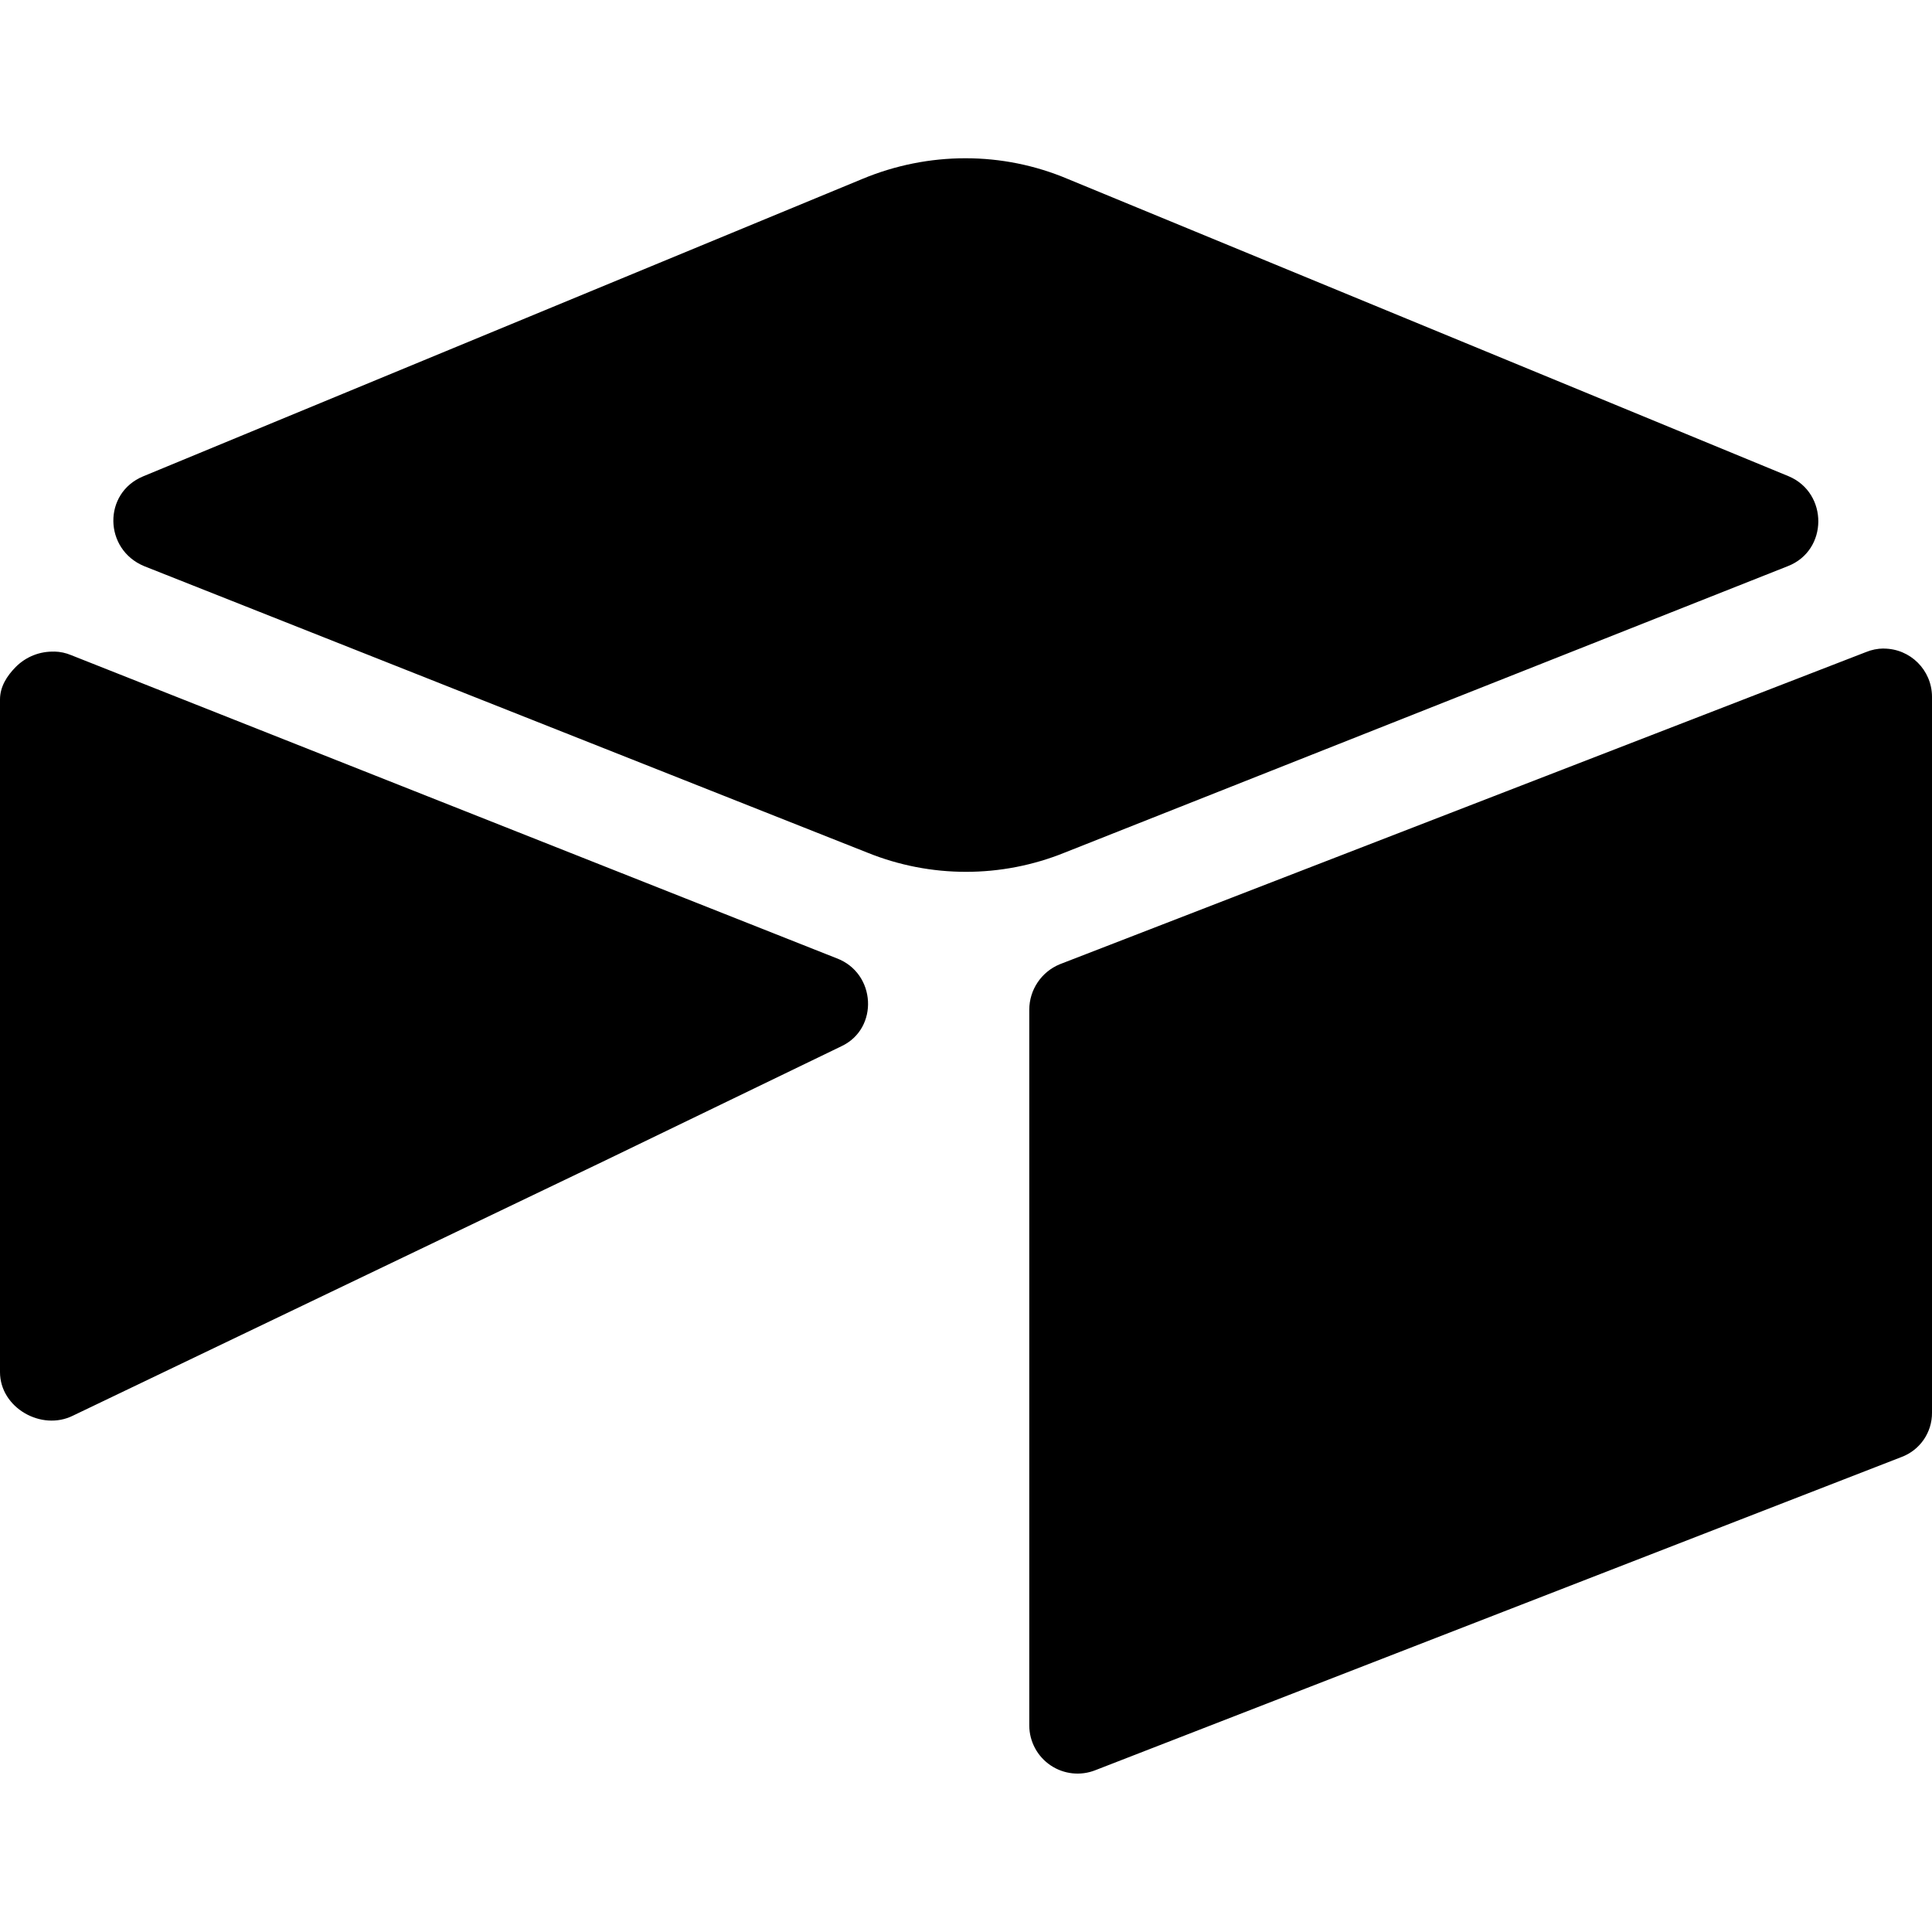
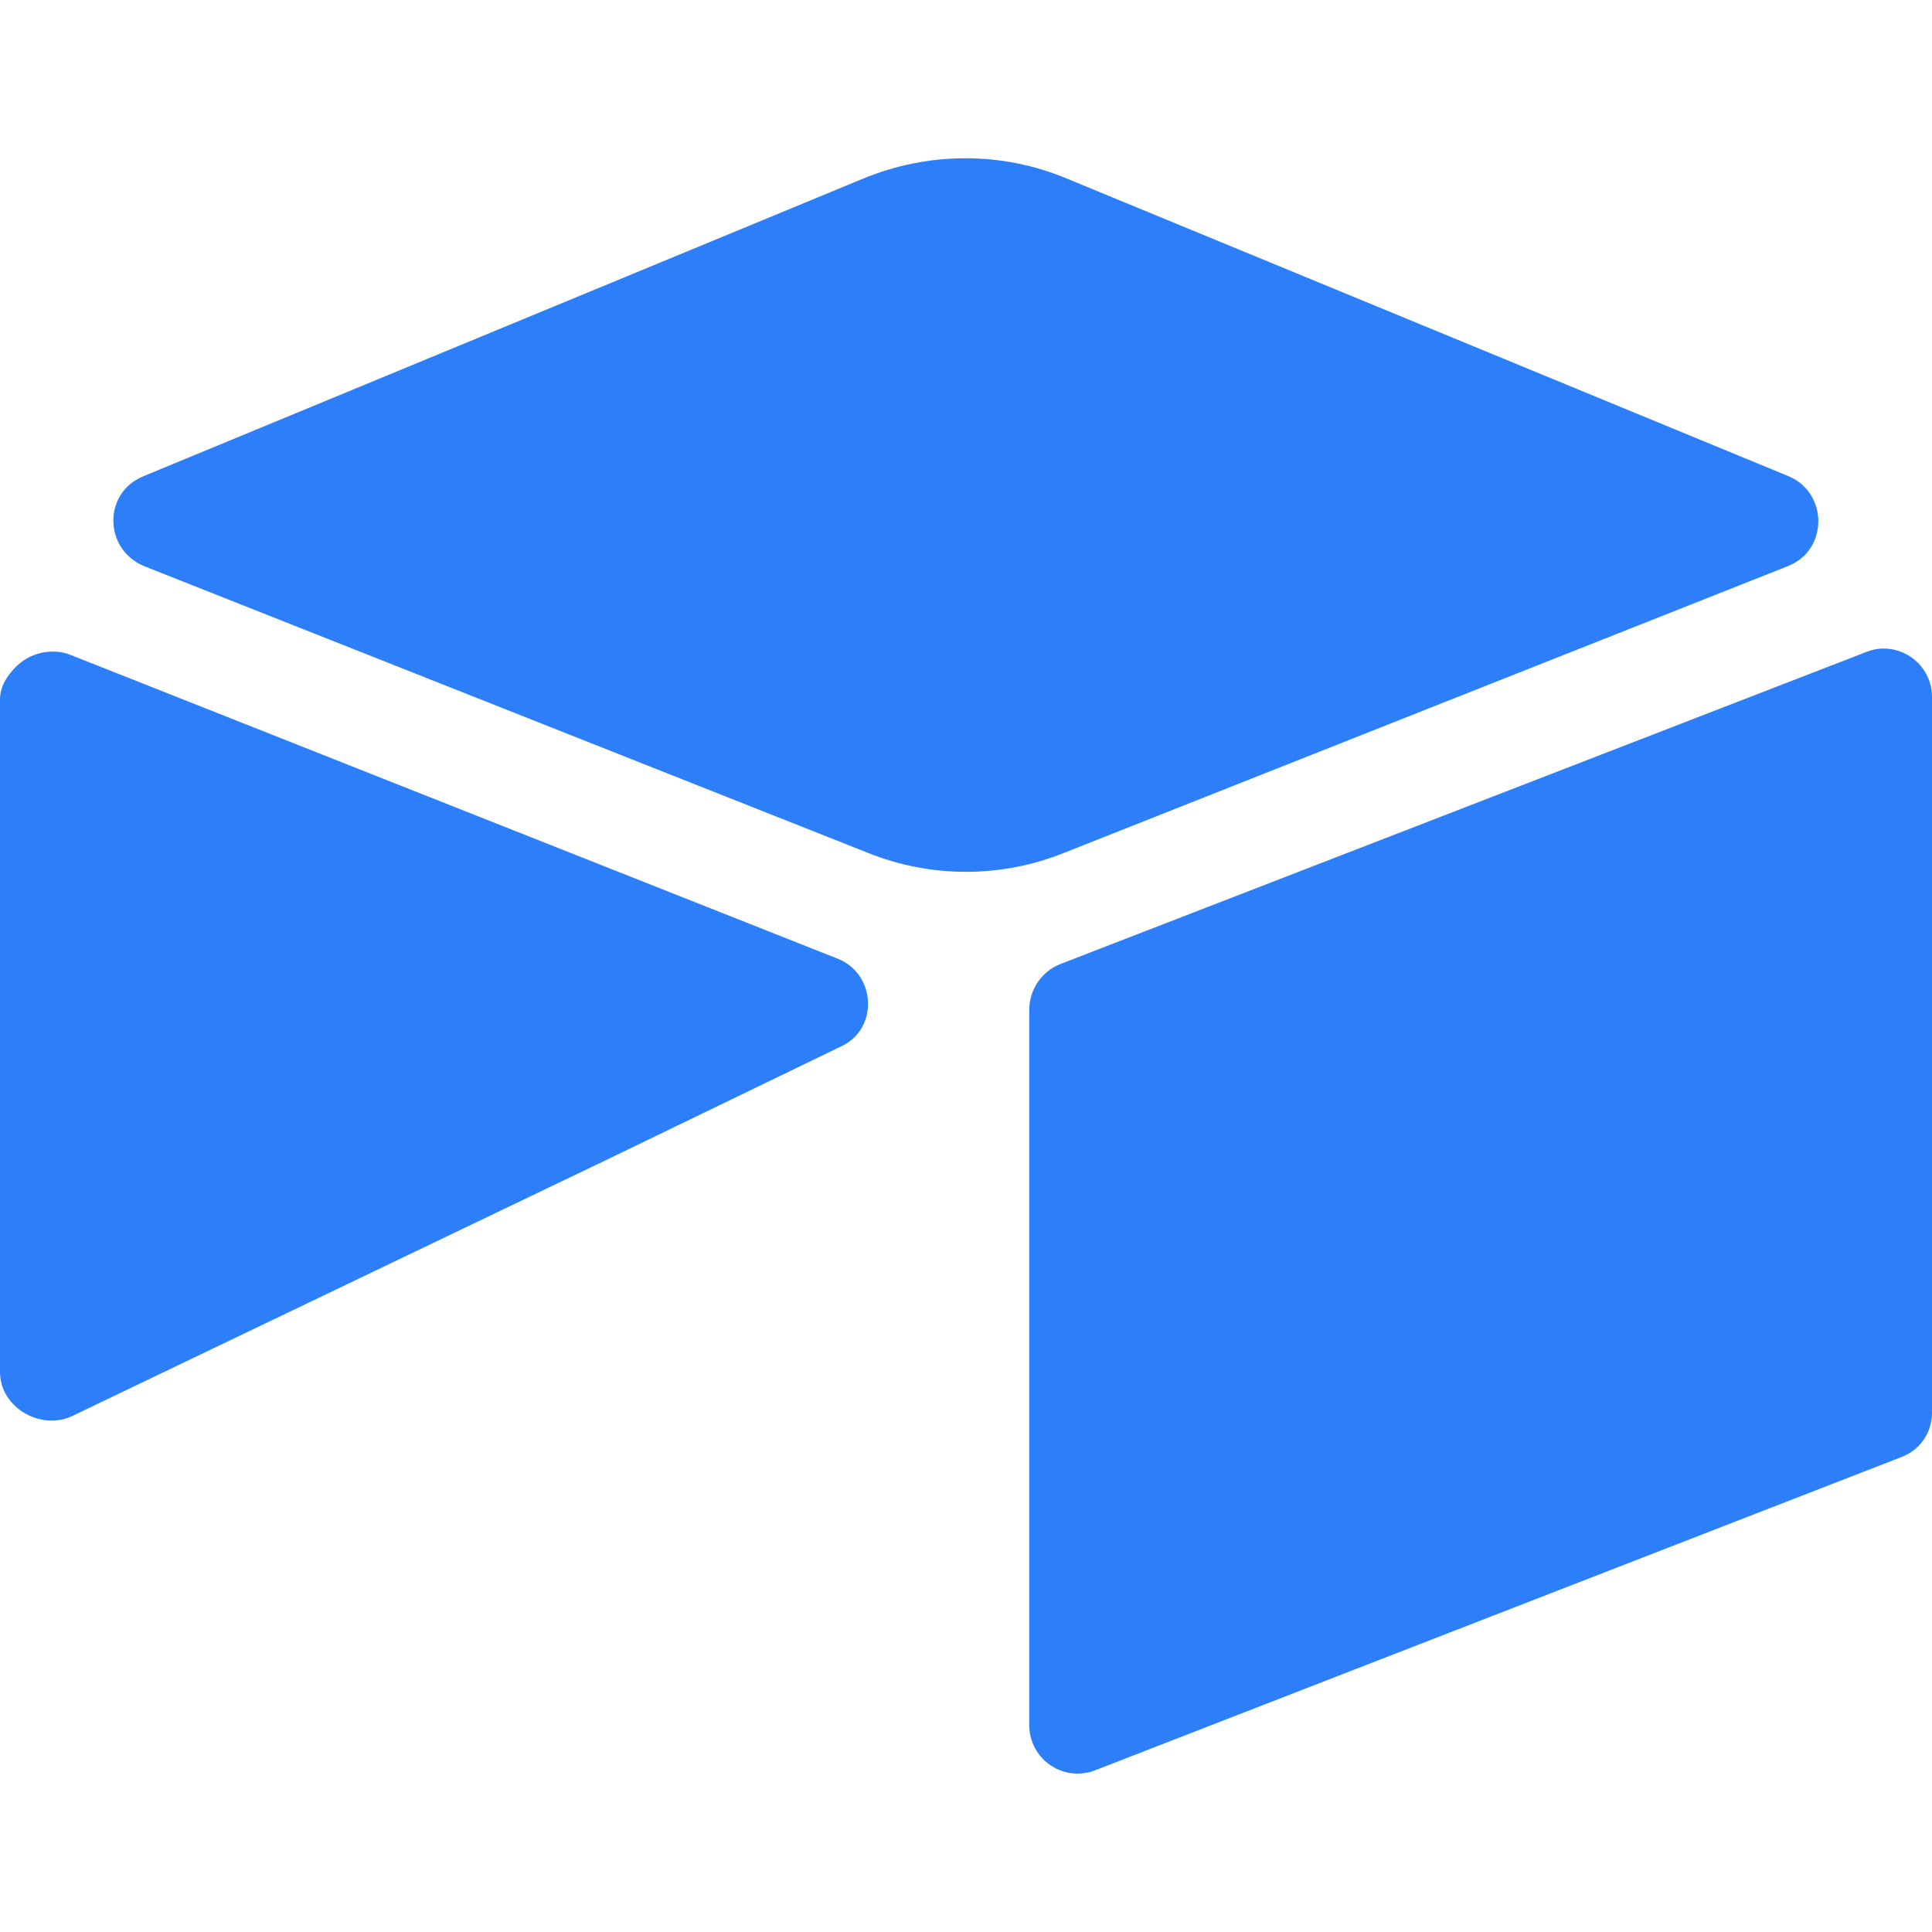
- <svg xmlns="http://www.w3.org/2000/svg" role="img" viewBox="0 0 24 24">
+ <svg xmlns="http://www.w3.org/2000/svg" role="img" viewBox="0 0 24 24" fill="#2D7FF9">
  <path d="M11.992 1.966c-.434 0-.87.086-1.28.257L1.779 5.917c-.503.208-.49.908.012 1.116l8.982 3.558a3.266 3.266 0 0 0 2.454 0l8.982-3.558c.503-.196.503-.908.012-1.116l-8.957-3.694a3.255 3.255 0 0 0-1.272-.257zM23.4 8.056a.589.589 0 0 0-.222.045l-10.012 3.877a.612.612 0 0 0-.38.564v8.896a.6.6 0 0 0 .821.552L23.62 18.1a.583.583 0 0 0 .38-.551V8.653a.6.6 0 0 0-.6-.596zM.676 8.095a.644.644 0 0 0-.48.19C.086 8.396 0 8.53 0 8.69v8.355c0 .442.515.737.908.54l6.27-3.006.307-.147 2.969-1.436c.466-.22.43-.908-.061-1.092L.883 8.138a.57.57 0 0 0-.207-.044z" />
</svg>
